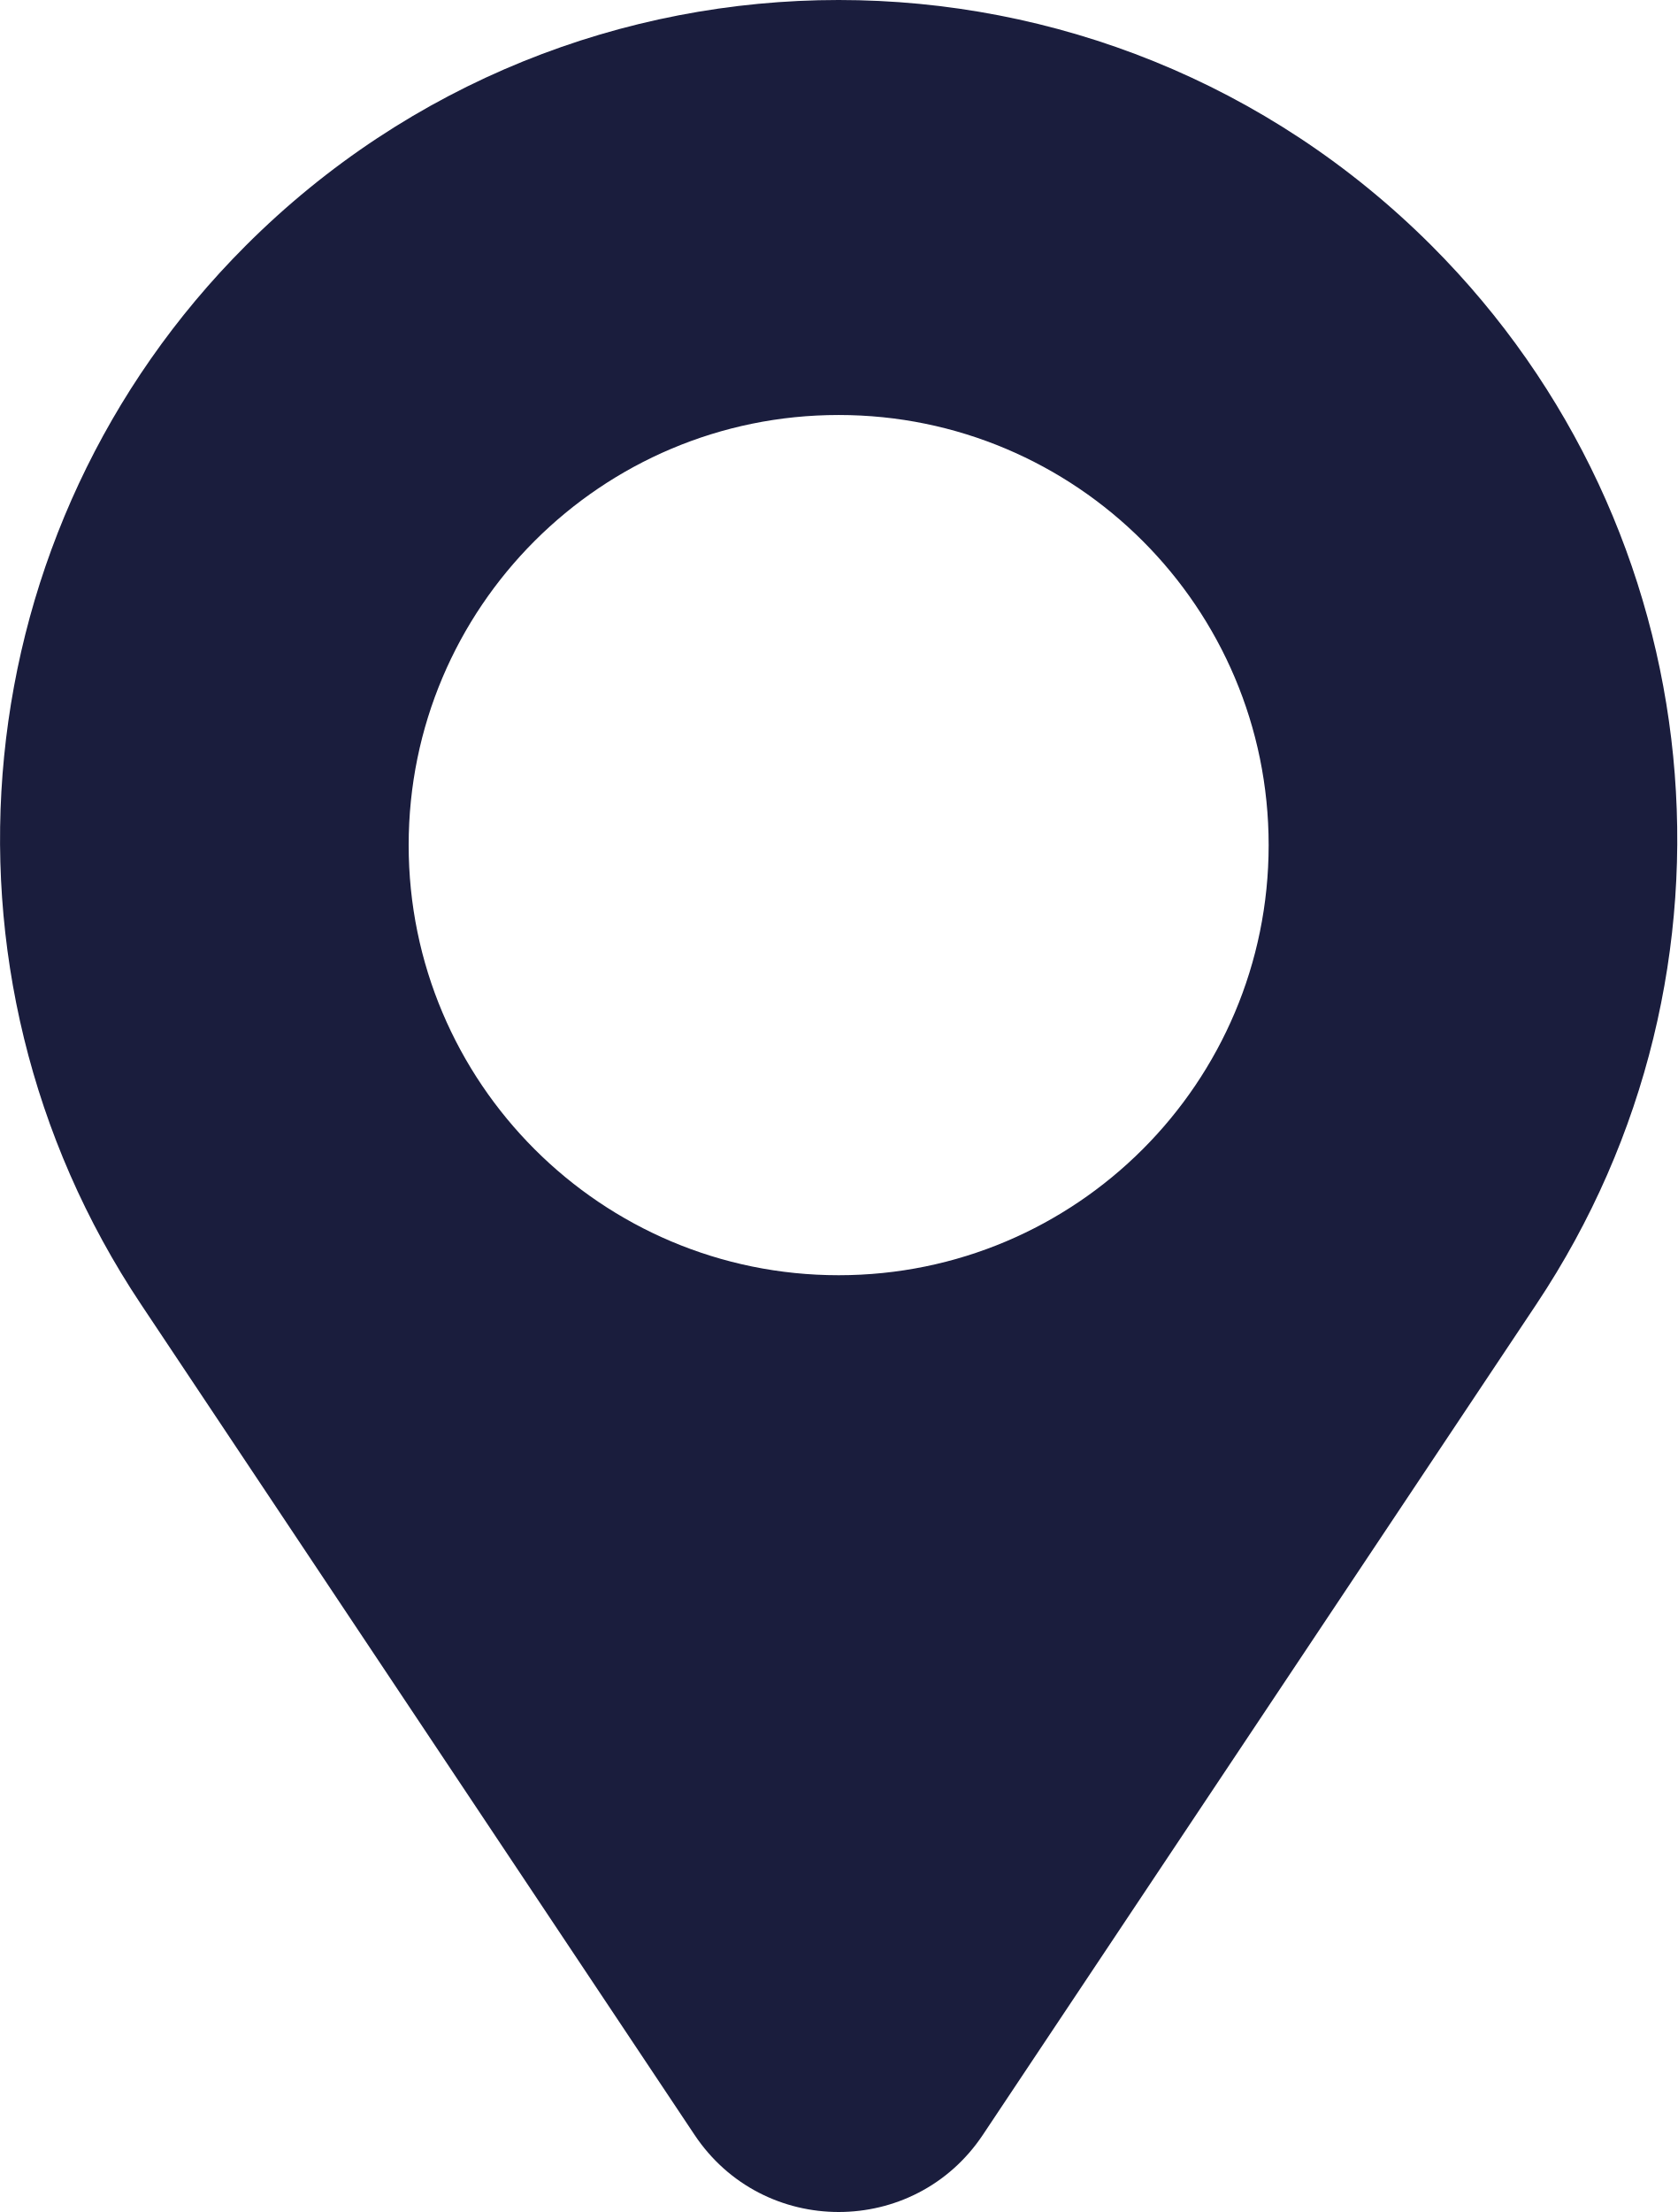
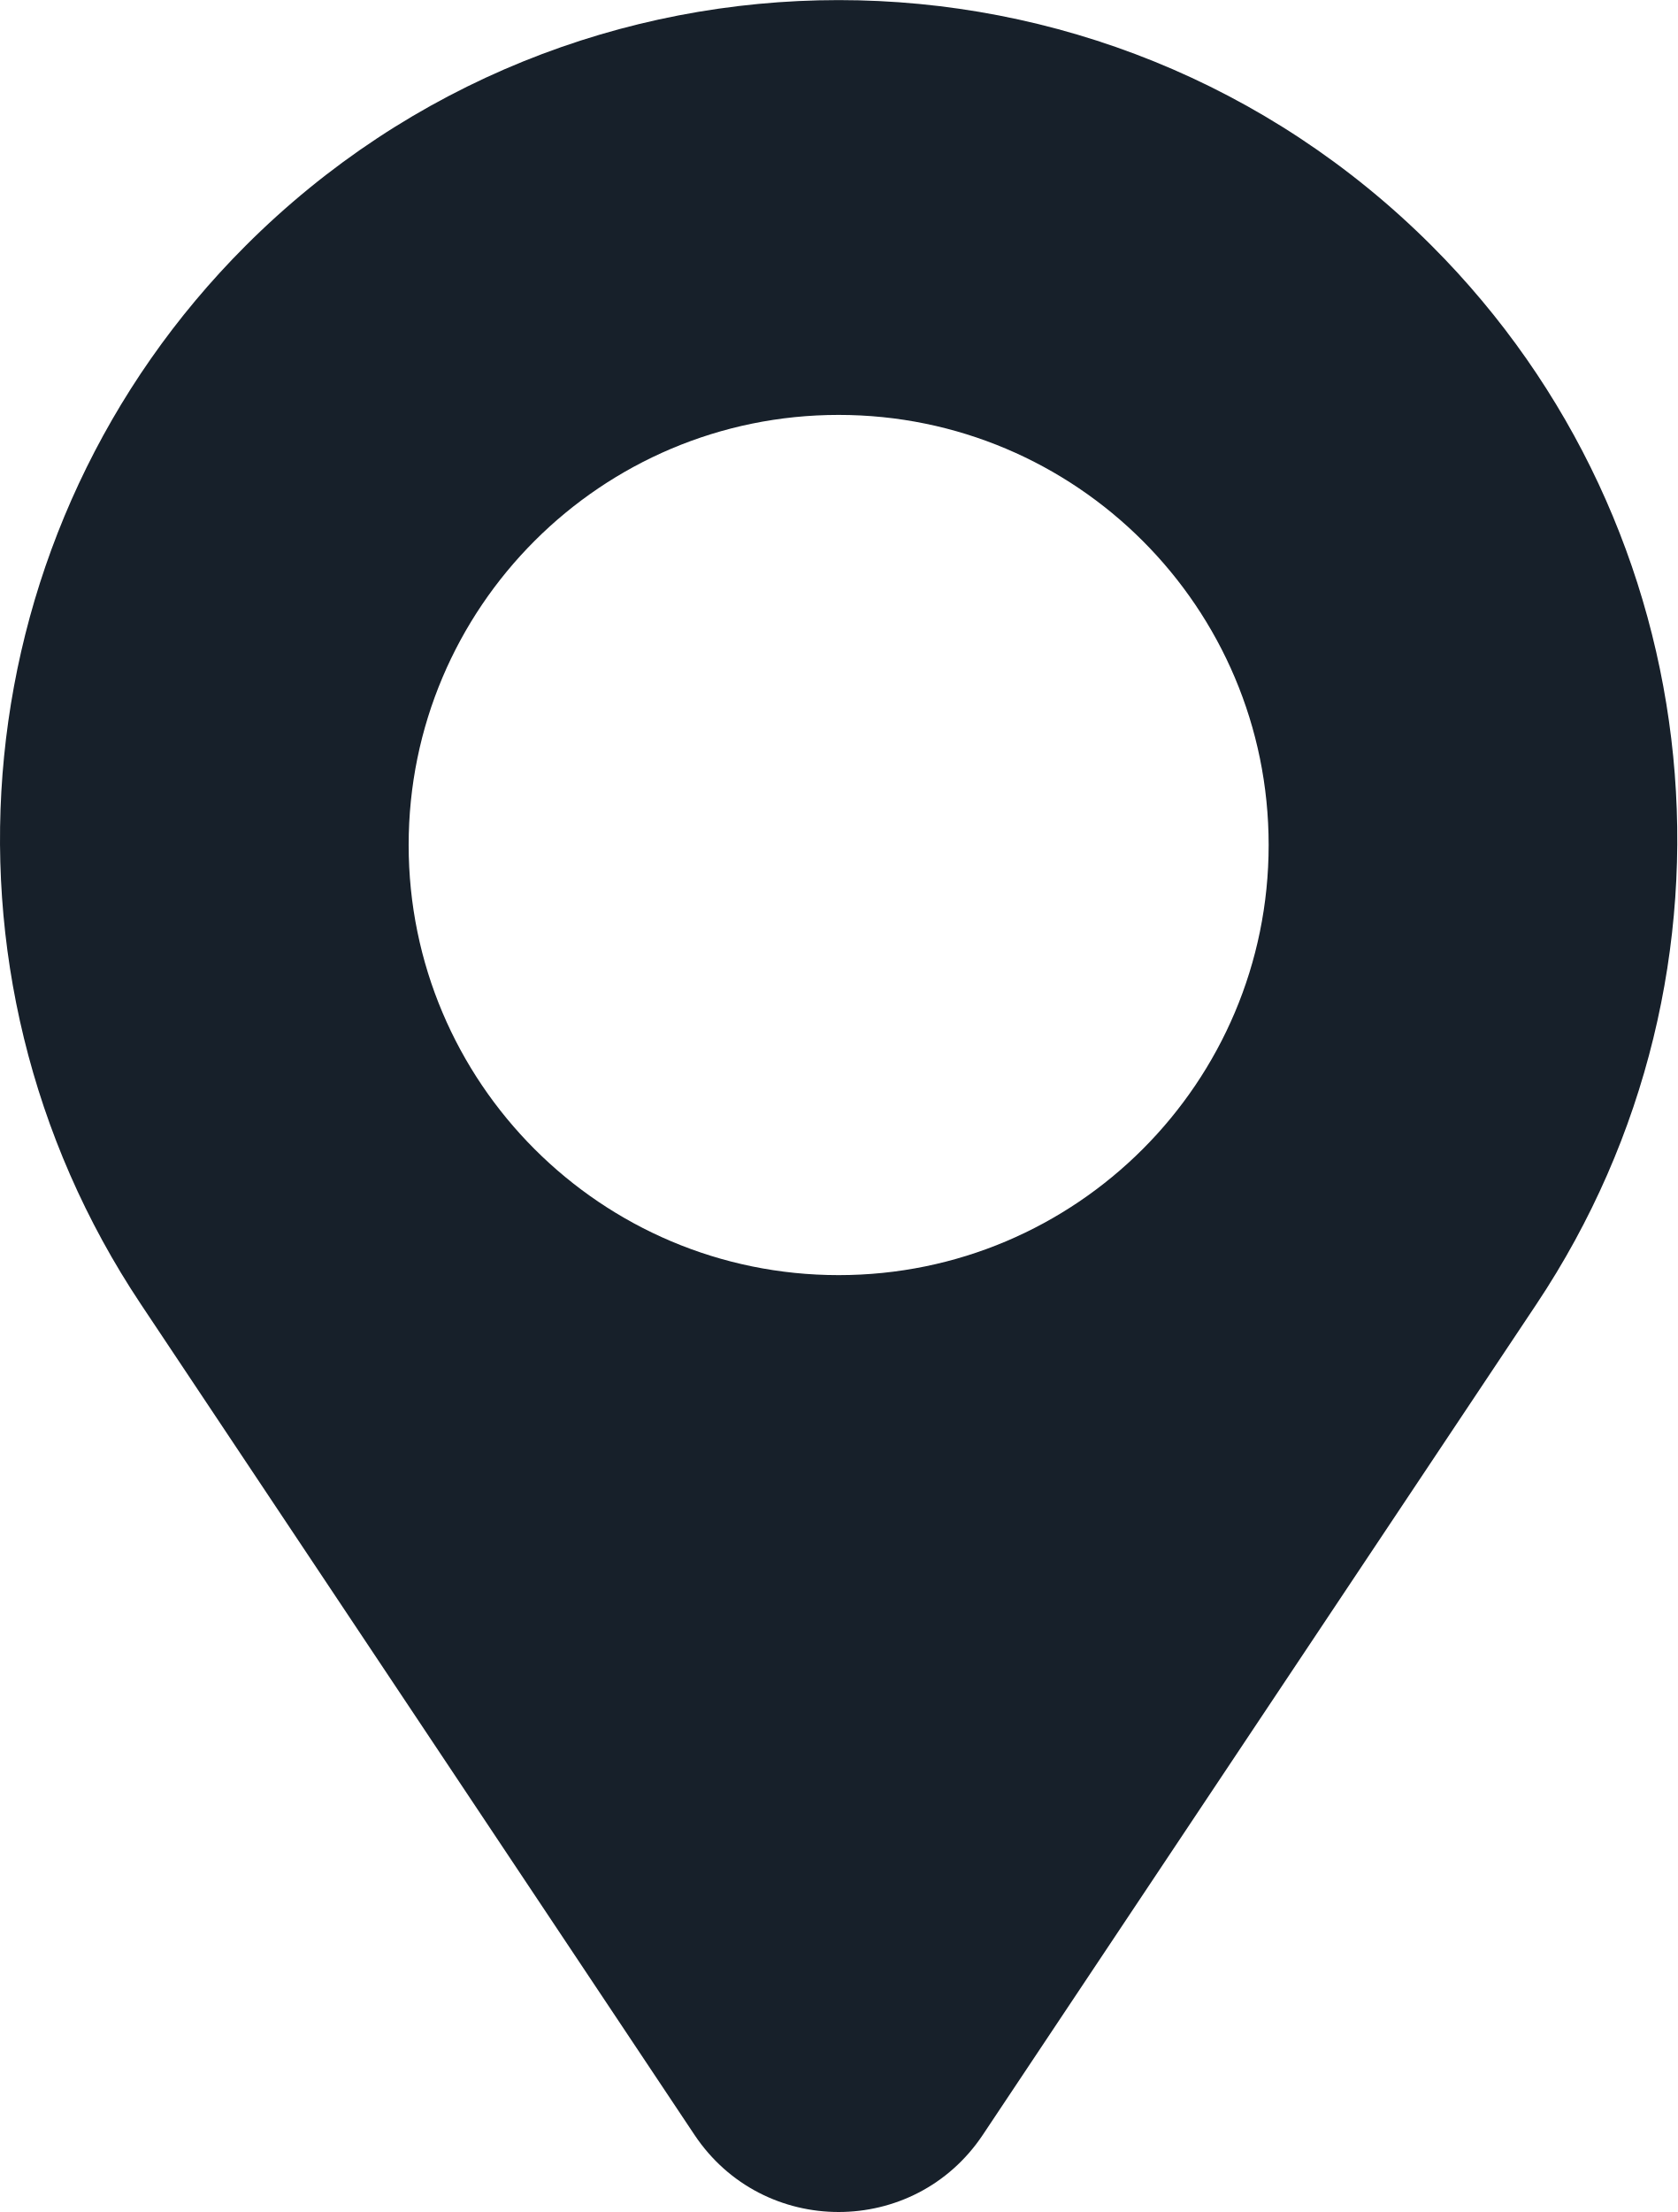
- <svg xmlns="http://www.w3.org/2000/svg" id="Calque_1" data-name="Calque 1" width="752.41" height="992" viewBox="0 0 752.41 992">
+ <svg xmlns="http://www.w3.org/2000/svg" id="Calque_1" data-name="Calque 1" width="748" height="986.18" viewBox="0 0 748 986.18">
  <defs>
-     <style>.cls-1{fill:#1a1d3d;}</style>
+     <style>.cls-1{fill:#17202a;}</style>
  </defs>
-   <path class="cls-1" d="M766,115.19h0C619.1-31.73,380.9-31.73,234,115.19h0a376.19,376.19,0,0,0-47,474.69l248.34,372.5c30.77,46.16,98.59,46.16,129.36,0L813,589.88A376.19,376.19,0,0,0,766,115.19ZM692.89,384c0,106.53-86.36,192.89-192.89,192.89h0c-106.53,0-192.89-86.36-192.89-192.89h0c0-106.53,86.36-192.89,192.89-192.89h0c106.53,0,192.89,86.36,192.89,192.89Z" transform="translate(-123.79 -5)" />
+   <path class="cls-1" d="M764.45,117.45h0c-146.05-146-382.85-146-528.9,0h0a374,374,0,0,0-46.73,471.91L435.7,959.68c30.59,45.88,98,45.88,128.6,0L811.18,589.36A374,374,0,0,0,764.45,117.45ZM691.76,384.64C691.76,490.55,605.9,576.4,500,576.4h0c-105.9,0-191.76-85.85-191.76-191.76h0c0-105.9,85.86-191.75,191.76-191.75h0c105.9,0,191.76,85.85,191.76,191.75Z" transform="translate(-126 -7.91)" />
</svg>
